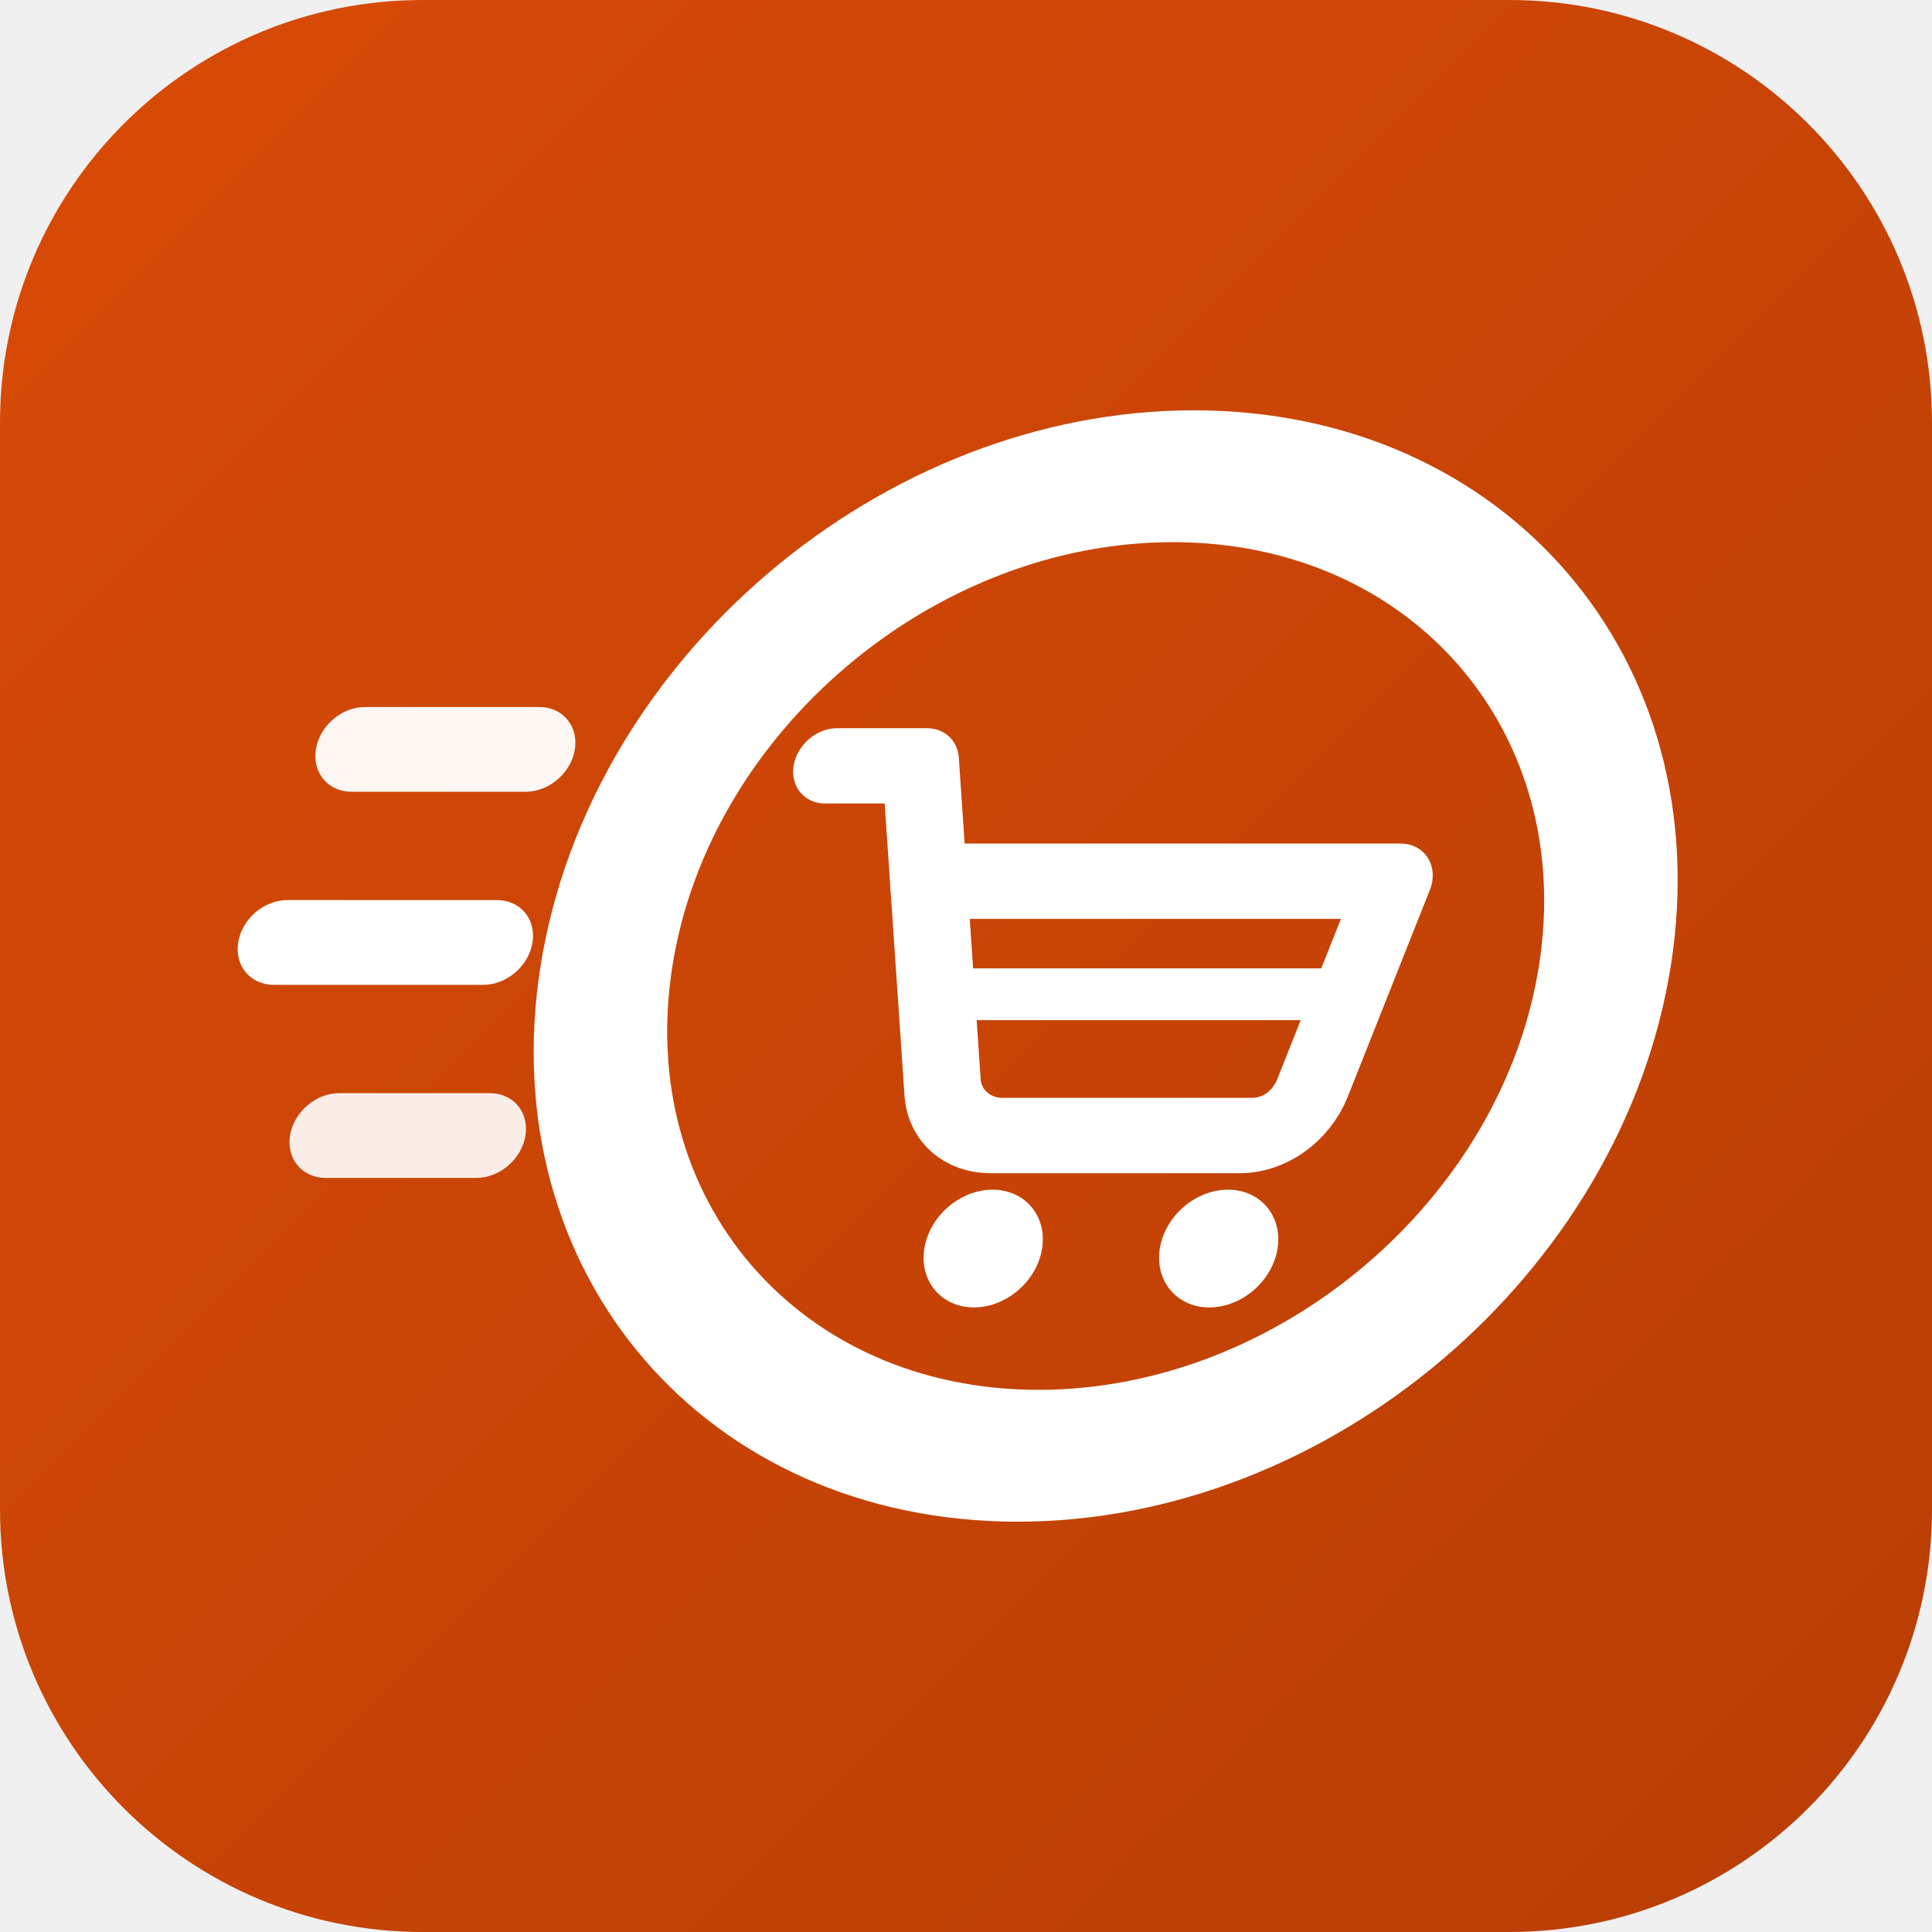
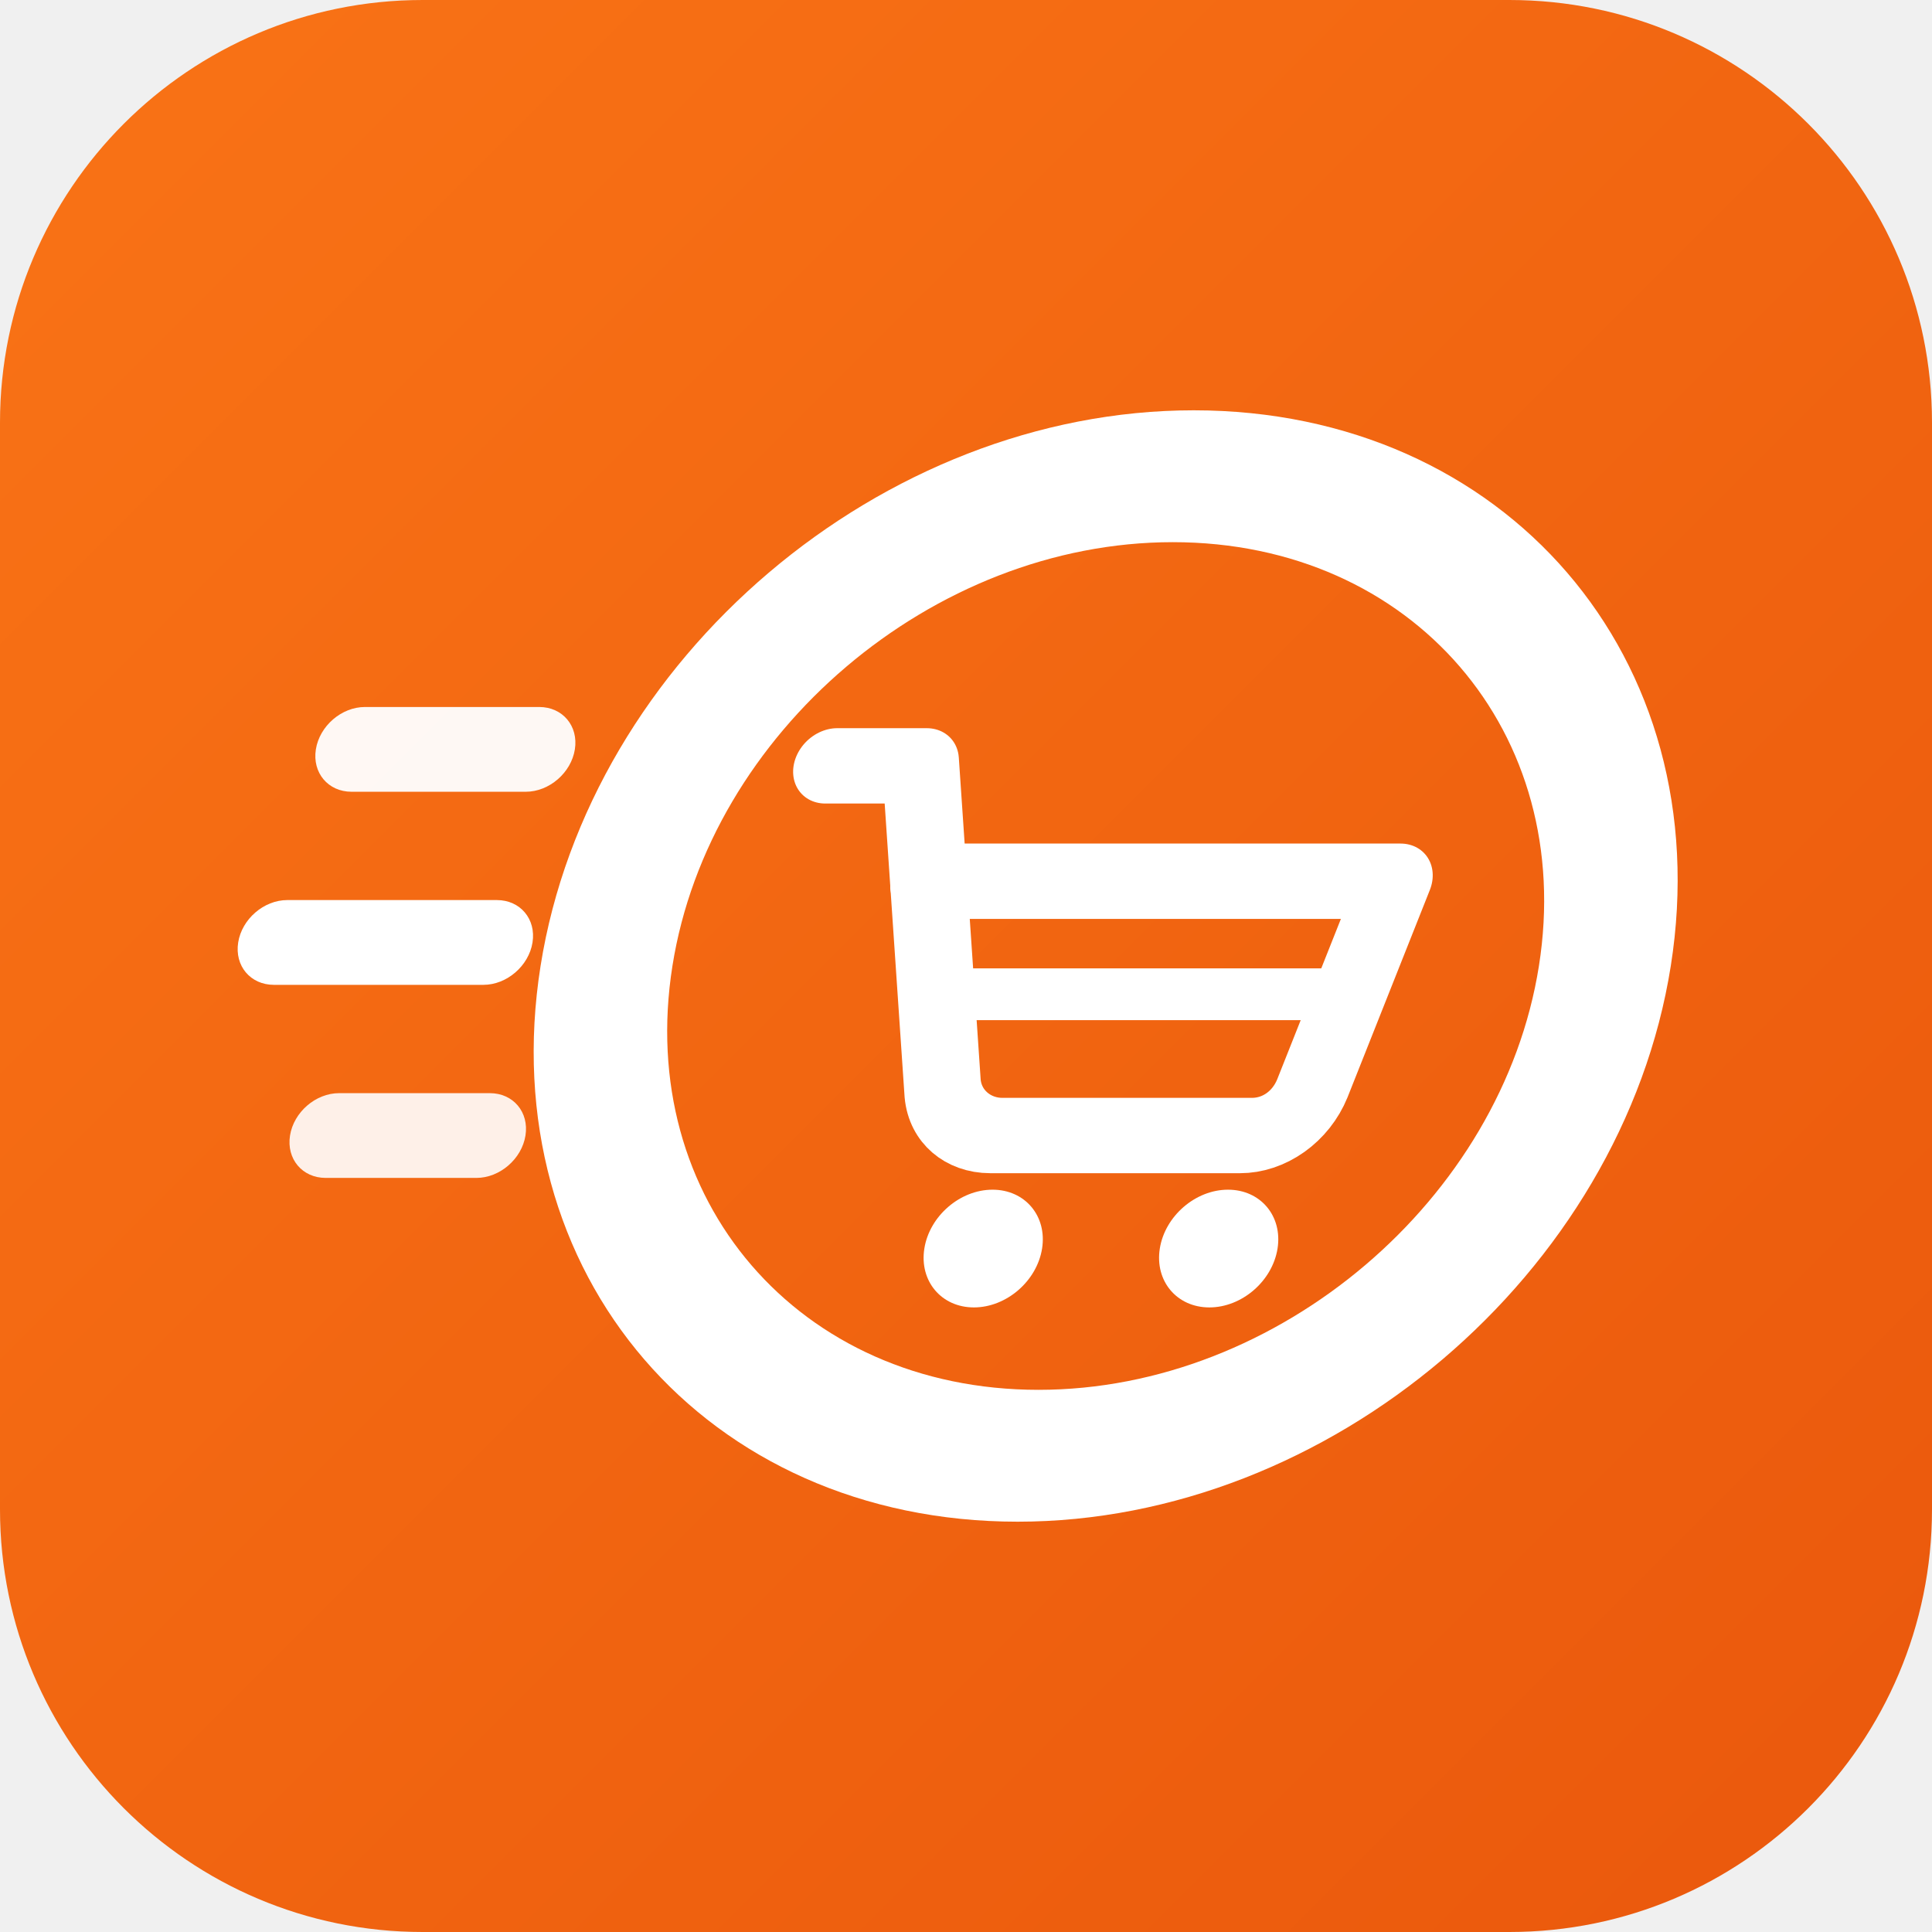
<svg xmlns="http://www.w3.org/2000/svg" width="64" height="64" viewBox="0 0 64 64" fill="none">
  <defs>
    <linearGradient id="obuyBg" x1="0" y1="0" x2="64" y2="64" gradientUnits="userSpaceOnUse">
-       <stop offset="0%" stop-color="#D94B06" />
-       <stop offset="100%" stop-color="#B83D05" />
+       <stop offset="0%" stop-color="#F97316" />
+       <stop offset="100%" stop-color="#EA580C" />
    </linearGradient>
  </defs>
  <rect width="64" height="64" rx="14" fill="url(#obuyBg)" />
  <g transform="translate(7.04 7.04) scale(0.78)">
    <g transform="skewX(-9) translate(5.5 0)">
      <rect x="2.5" y="21" width="11" height="3.6" rx="1.8" fill="#FFFFFF" opacity="0.95" />
      <rect x="0.5" y="29.2" width="12.5" height="3.6" rx="1.8" fill="#FFFFFF" />
      <rect x="4" y="37.4" width="10" height="3.6" rx="1.8" fill="#FFFFFF" opacity="0.9" />
      <ellipse cx="37.5" cy="32" rx="21.2" ry="20.8" stroke="#FFFFFF" stroke-width="5.6" />
      <path d="M24.5 23.5H28.3L31.4 37.2C31.7 38.4 32.8 39.2 34 39.2H44.6C45.8 39.2 46.8 38.4 47.1 37.2L49.2 28.4H29.4" stroke="#FFFFFF" stroke-width="3.2" stroke-linecap="round" stroke-linejoin="round" />
      <line x1="30.6" y1="33.2" x2="47.8" y2="33.2" stroke="#FFFFFF" stroke-width="2.2" stroke-linecap="round" />
      <circle cx="34.2" cy="44" r="2.5" fill="#FFFFFF" />
      <circle cx="44.2" cy="44" r="2.5" fill="#FFFFFF" />
    </g>
  </g>
</svg>
